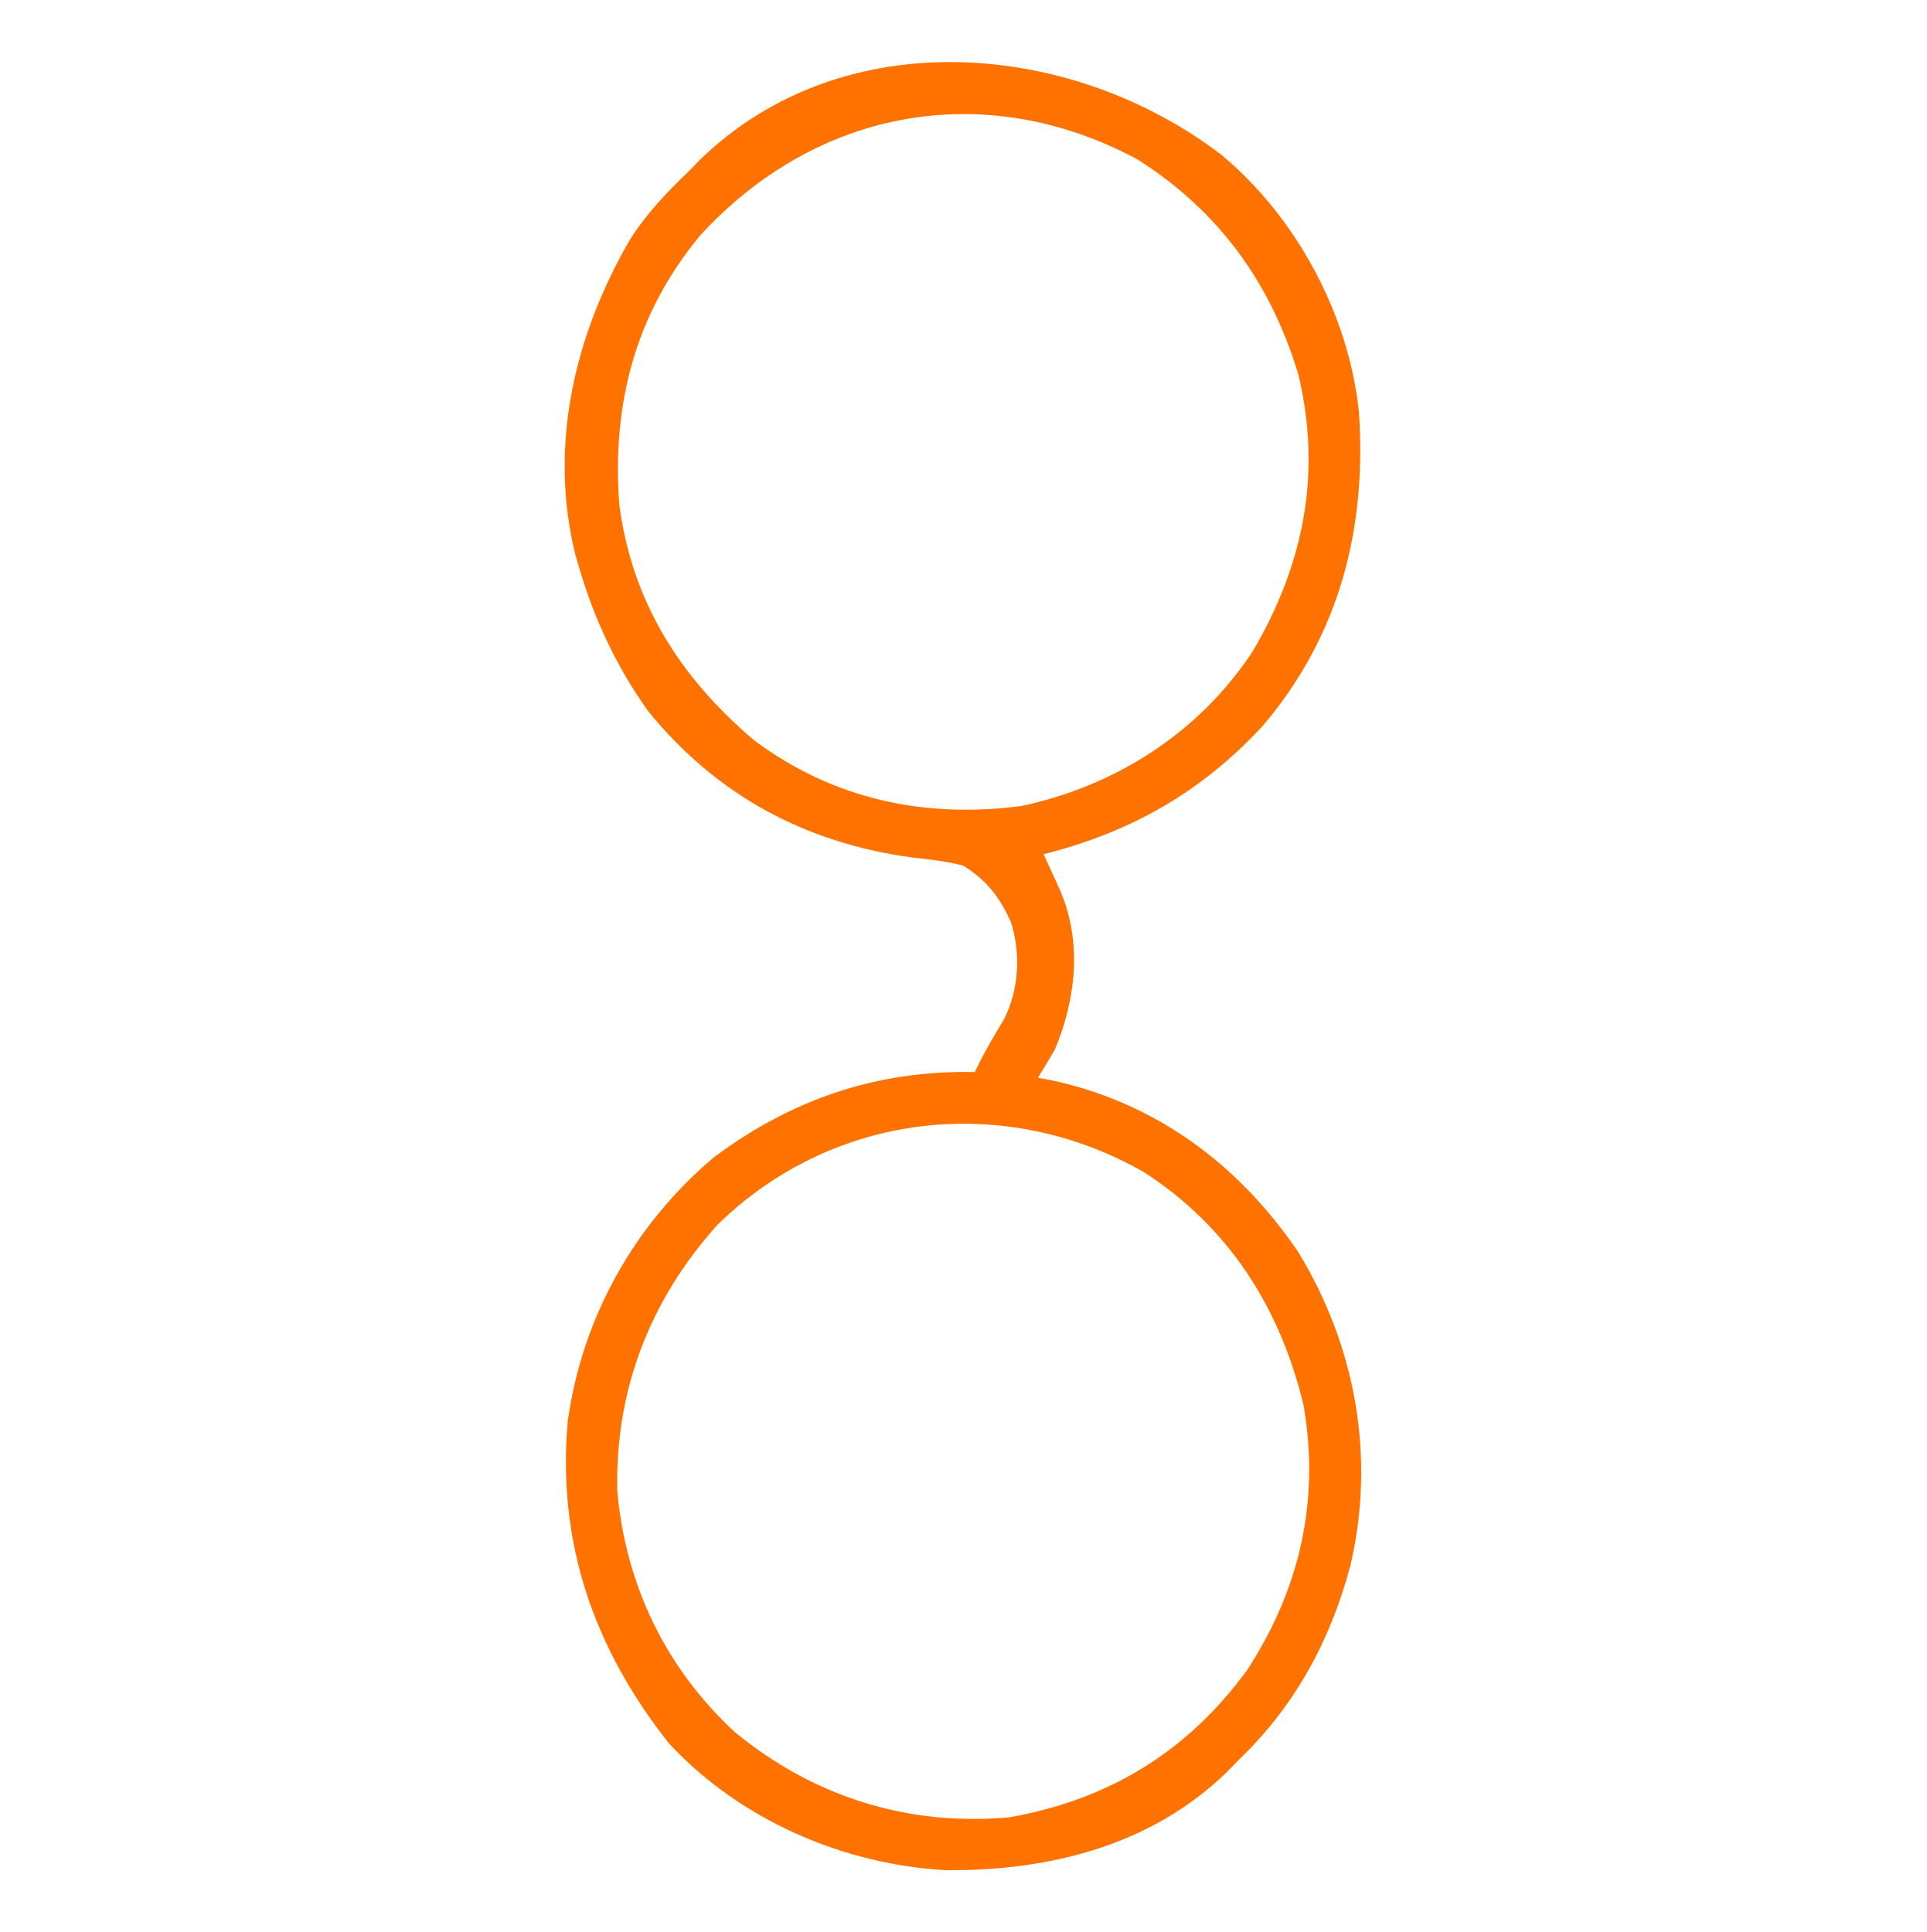
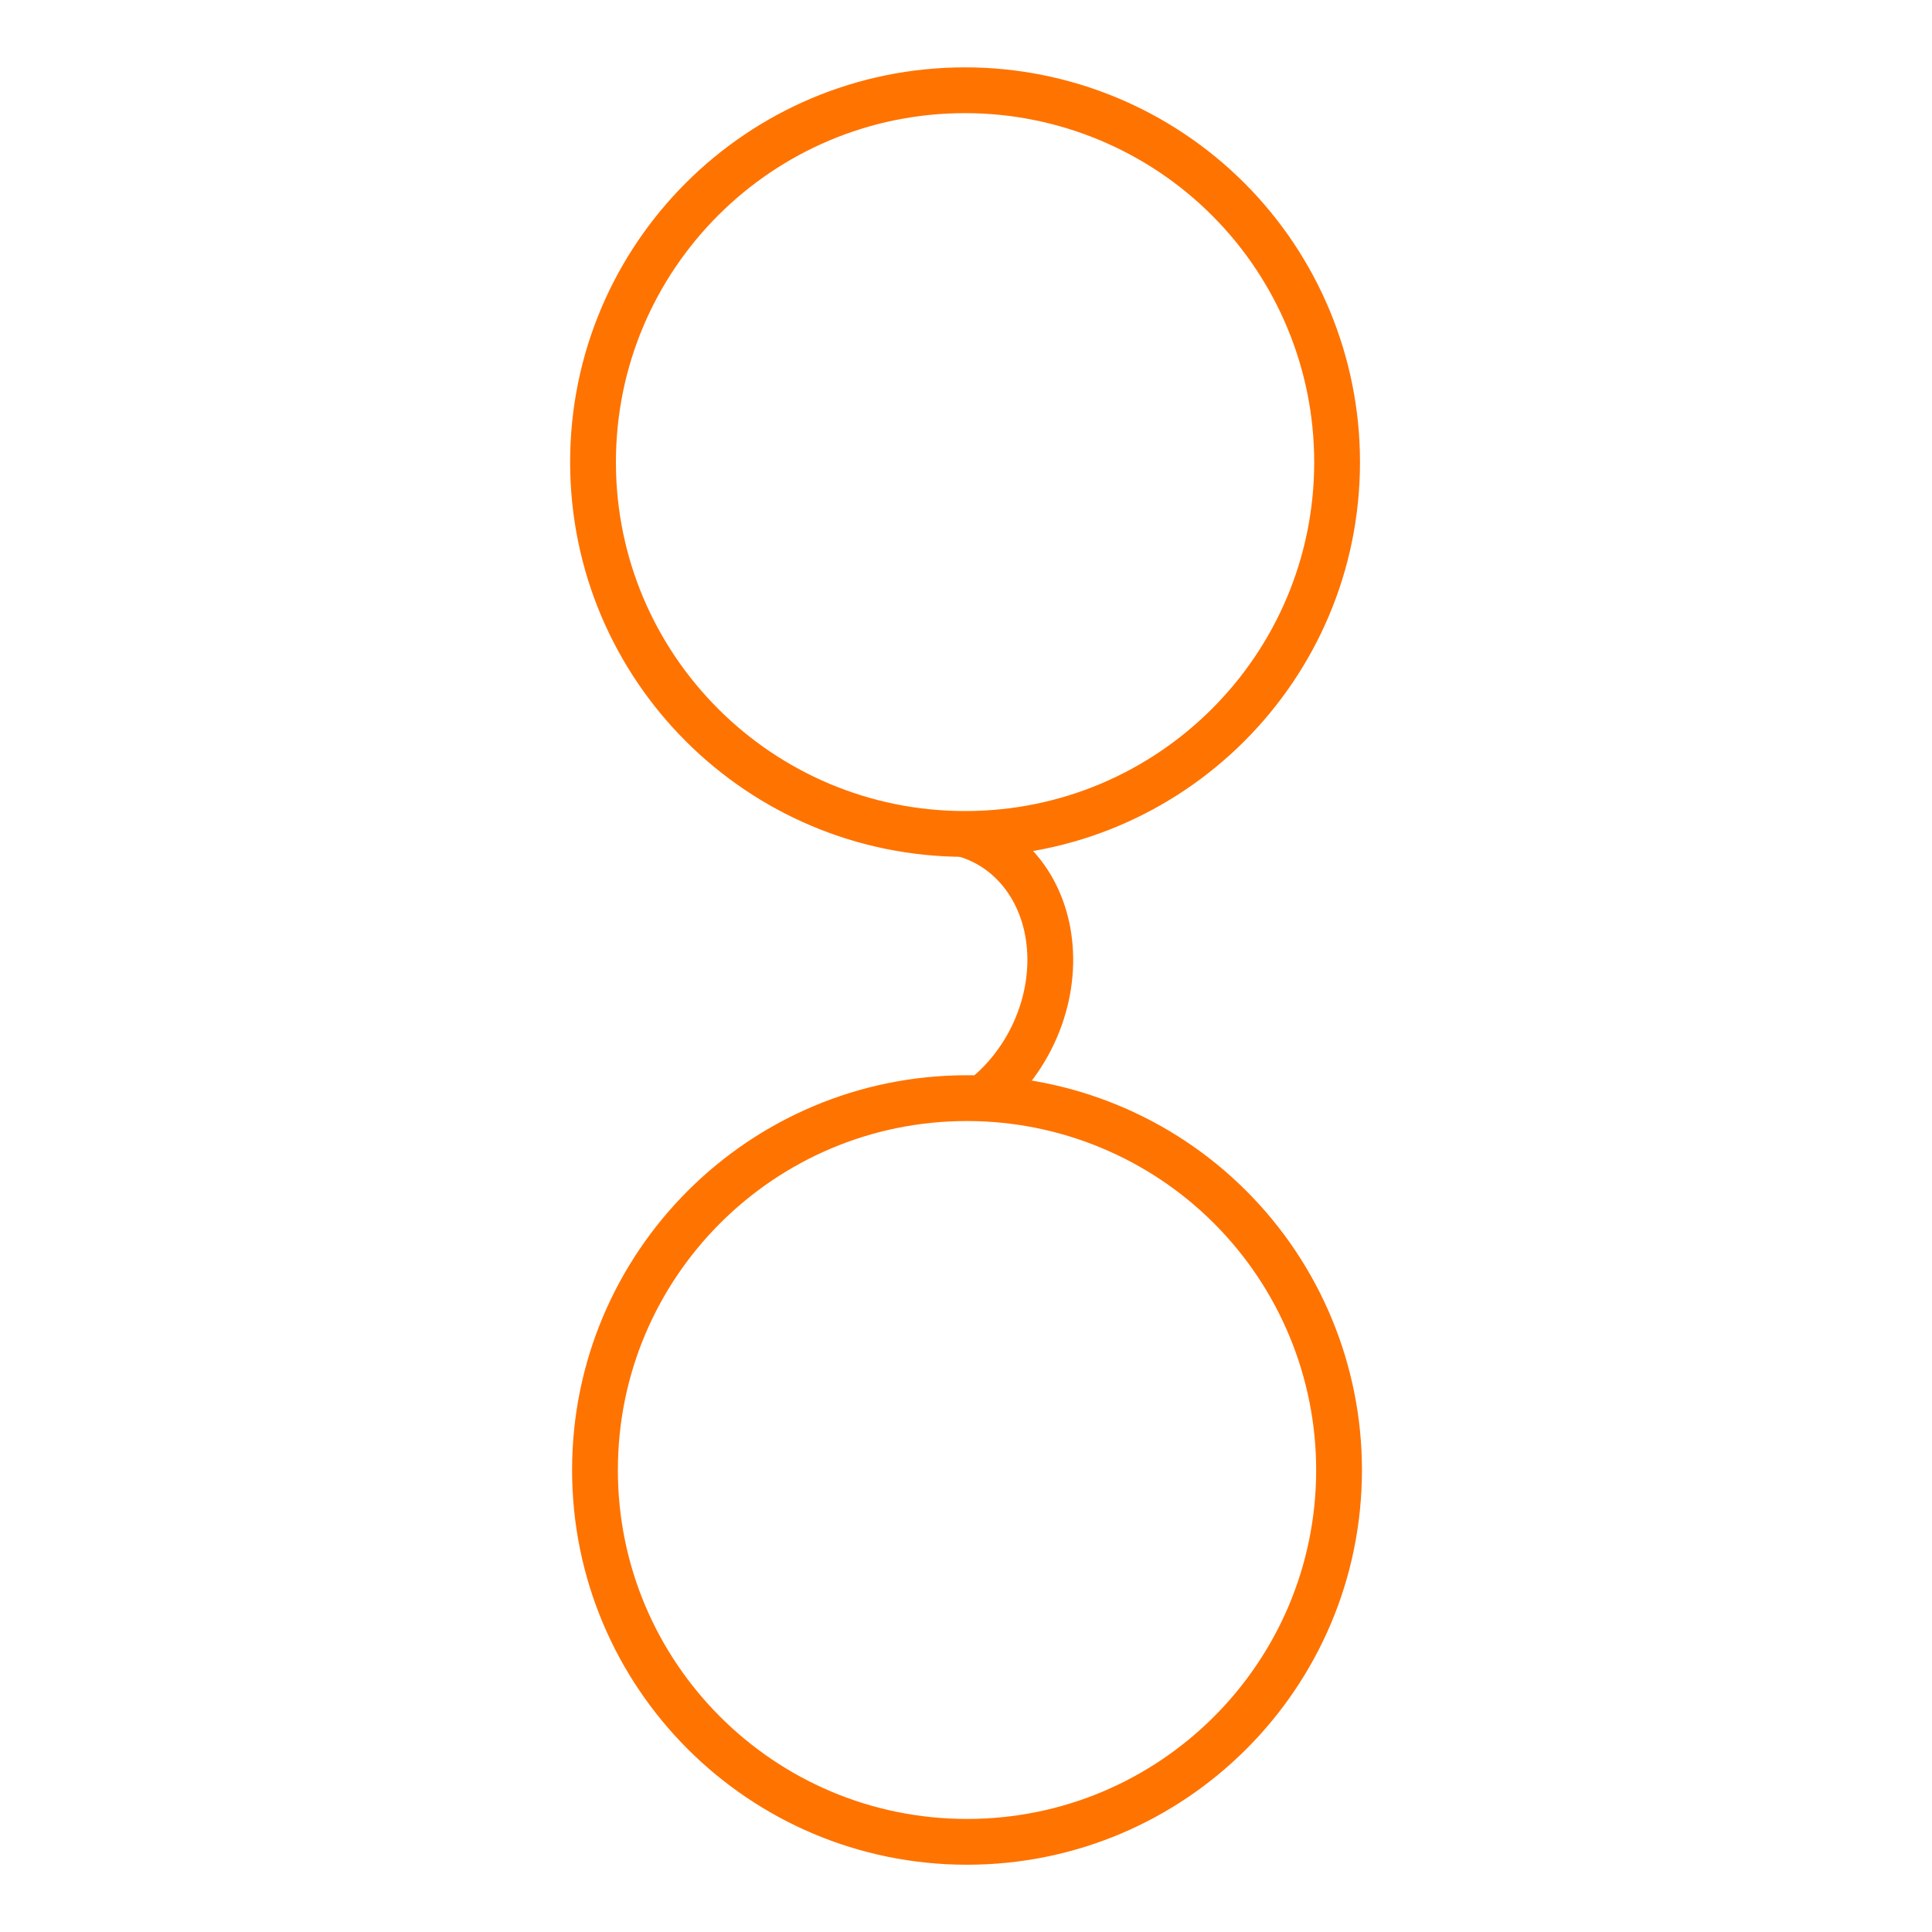
- <svg xmlns="http://www.w3.org/2000/svg" version="1.1" width="336" height="337">
-   <path d="M0 0 C13.092 10.9 22.288 27.972 24 45 C25.344 65.312 20.585 83.99 7.078 99.766 C-3.617 111.265 -15.865 118.179 -31 122 C-30.723 122.603 -30.446 123.207 -30.16 123.828 C-29.798 124.627 -29.436 125.427 -29.062 126.25 C-28.703 127.039 -28.343 127.828 -27.973 128.641 C-24.307 137.533 -25.372 147.25 -29 156 C-29.97 157.685 -30.963 159.356 -32 161 C-30.962 161.186 -30.962 161.186 -29.902 161.375 C-11.655 165.222 2.877 175.934 13.324 191.27 C23.435 207.743 26.931 227.217 22.5 246.062 C19.016 259.177 12.831 270.593 3 280 C2.314 280.705 1.628 281.41 0.922 282.137 C-12.255 294.948 -30.119 299.374 -48.023 299.215 C-65.976 298.245 -83.977 290.417 -96.32 277.121 C-109.42 260.579 -115.833 242.155 -114 221 C-111.526 202.947 -102.494 186.738 -88.602 174.945 C-74.95 164.737 -60.106 159.651 -43 160 C-42.713 159.412 -42.425 158.824 -42.129 158.219 C-40.83 155.667 -39.379 153.233 -37.902 150.781 C-35.29 145.625 -34.949 139.25 -36.719 133.777 C-38.756 129.383 -40.837 126.652 -45 124 C-47.968 123.224 -50.955 122.902 -54 122.562 C-72.635 120.023 -88.116 111.658 -100 97 C-105.421 89.423 -109.404 80.937 -112 72 C-112.336 70.859 -112.336 70.859 -112.68 69.695 C-117.355 50.676 -112.779 31.362 -103.107 14.751 C-100.288 10.293 -96.793 6.63 -93 3 C-92.314 2.295 -91.628 1.59 -90.922 0.863 C-65.987 -23.379 -26.169 -19.999 0 0 Z M-90.969 14.156 C-102.222 27.779 -106.312 43.543 -105 61 C-102.797 78.011 -94.331 91.246 -81.492 102.125 C-67.681 112.428 -51.866 115.782 -34.93 113.605 C-18.417 110.118 -3.792 100.719 5.473 86.594 C14.358 71.505 17.549 55.584 13.438 38.375 C8.627 22.319 -0.535 9.681 -14.773 0.723 C-41.41 -13.498 -70.803 -7.93 -90.969 14.156 Z M-87.891 186.656 C-99.652 199.725 -105.775 215.536 -105.344 233.137 C-103.898 249.386 -96.936 263.887 -85 275 C-71.265 286.375 -54.754 291.594 -37 290 C-19.678 286.931 -6.041 278.651 4.406 264.434 C13.649 250.321 17.211 234.899 14.344 218.172 C10.274 201.122 1.296 187.046 -13.438 177.5 C-37.728 163.574 -67.735 166.906 -87.891 186.656 Z " fill="#FF7200" transform="translate(213,27)" />
+ <svg xmlns="http://www.w3.org/2000/svg" version="1.1" viewBox="0.0 0.0 337.0 337.0" fill="none" stroke="none" stroke-linecap="square" stroke-miterlimit="10">
+   <clipPath id="p.0">
+     <path d="m0 0l337.0 0l0 337.0l-337.0 0l0 -337.0z" clip-rule="nonzero" />
+   </clipPath>
+   <g clip-path="url(#p.0)">
+     <path fill="#000000" fill-opacity="0.0" d="m0 0l337.0 0l0 337.0l-337.0 0z" fill-rule="evenodd" />
+     <path fill="#000000" fill-opacity="0.0" d="m168.145 145.505l0 0c8.691 2.457 14.573 10.544 15.029 20.662c0.456 10.119 -4.6 20.387 -12.916 26.236l-10.781 -21.51z" fill-rule="evenodd" />
+     <path fill="#000000" fill-opacity="0.0" d="m168.145 145.505l0 0c8.691 2.457 14.573 10.544 15.029 20.662c0.456 10.119 -4.6 20.387 -12.916 26.236" fill-rule="evenodd" />
+     <path stroke="#ff7300" stroke-width="7.987" stroke-linejoin="round" stroke-linecap="butt" d="m168.145 145.505l0 0c8.691 2.457 14.573 10.544 15.029 20.662c0.456 10.119 -4.6 20.387 -12.916 26.236" fill-rule="evenodd" />
+     <path fill="#000000" fill-opacity="0.0" d="m103.442 80.604l0 0c0 -35.822 29.054 -64.862 64.895 -64.862l0 0c17.211 0 33.717 6.834 45.887 18.998c12.17 12.164 19.007 28.662 19.007 45.864l0 0c0 35.822 -29.054 64.862 -64.895 64.862l0 0c-35.84 0 -64.895 -29.04 -64.895 -64.862z" fill-rule="evenodd" />
+     <path stroke="#ff7300" stroke-width="7.987" stroke-linejoin="round" stroke-linecap="butt" d="m103.442 80.604l0 0c0 -35.822 29.054 -64.862 64.895 -64.862l0 0c17.211 0 33.717 6.834 45.887 18.998c12.17 12.164 19.007 28.662 19.007 45.864l0 0c0 35.822 -29.054 64.862 -64.895 64.862l0 0c-35.84 0 -64.895 -29.04 -64.895 -64.862z" fill-rule="evenodd" />
+     <path fill="#000000" fill-opacity="0.0" d="m103.783 256.41l0 0c0 -35.822 29.054 -64.862 64.895 -64.862l0 0c17.211 0 33.717 6.834 45.887 18.998c12.17 12.164 19.007 28.662 19.007 45.864l0 0c0 35.822 -29.054 64.862 -64.895 64.862l0 0c-35.84 0 -64.895 -29.04 -64.895 -64.862z" fill-rule="evenodd" />
+     <path stroke="#ff7300" stroke-width="7.987" stroke-linejoin="round" stroke-linecap="butt" d="m103.783 256.41l0 0c0 -35.822 29.054 -64.862 64.895 -64.862l0 0c17.211 0 33.717 6.834 45.887 18.998c12.17 12.164 19.007 28.662 19.007 45.864l0 0c0 35.822 -29.054 64.862 -64.895 64.862l0 0c-35.84 0 -64.895 -29.04 -64.895 -64.862z" fill-rule="evenodd" />
+   </g>
</svg>
